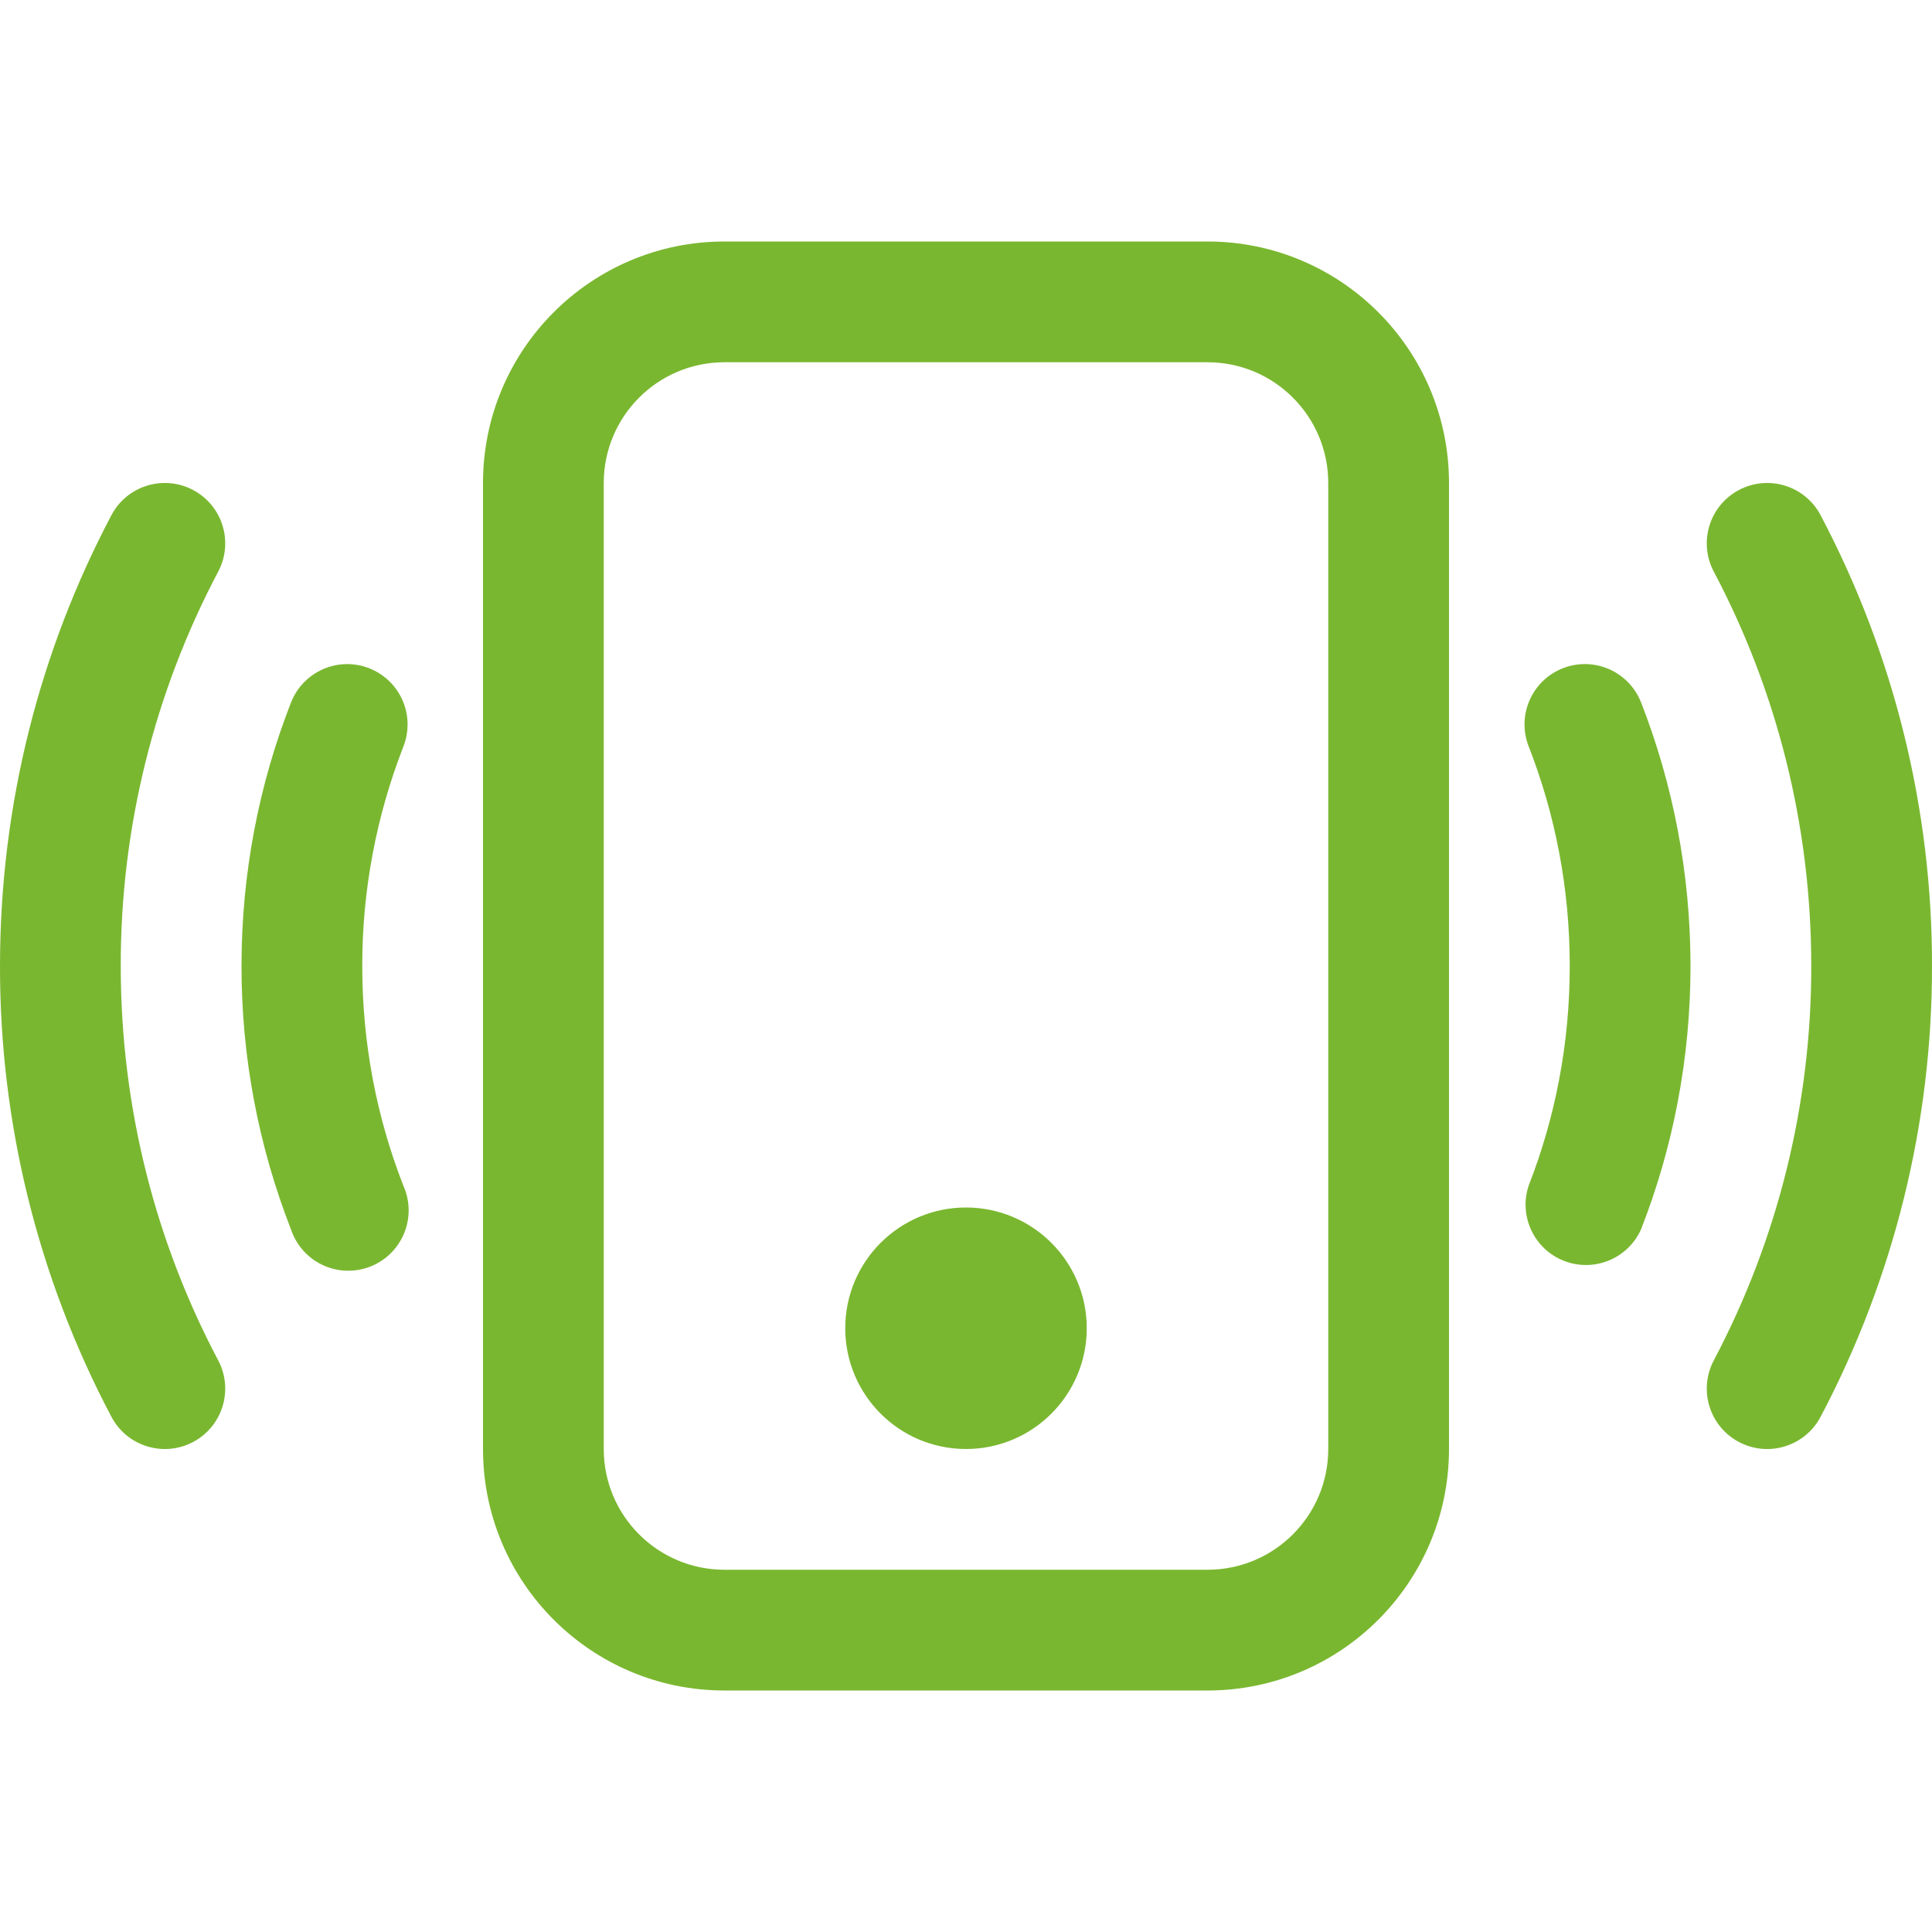
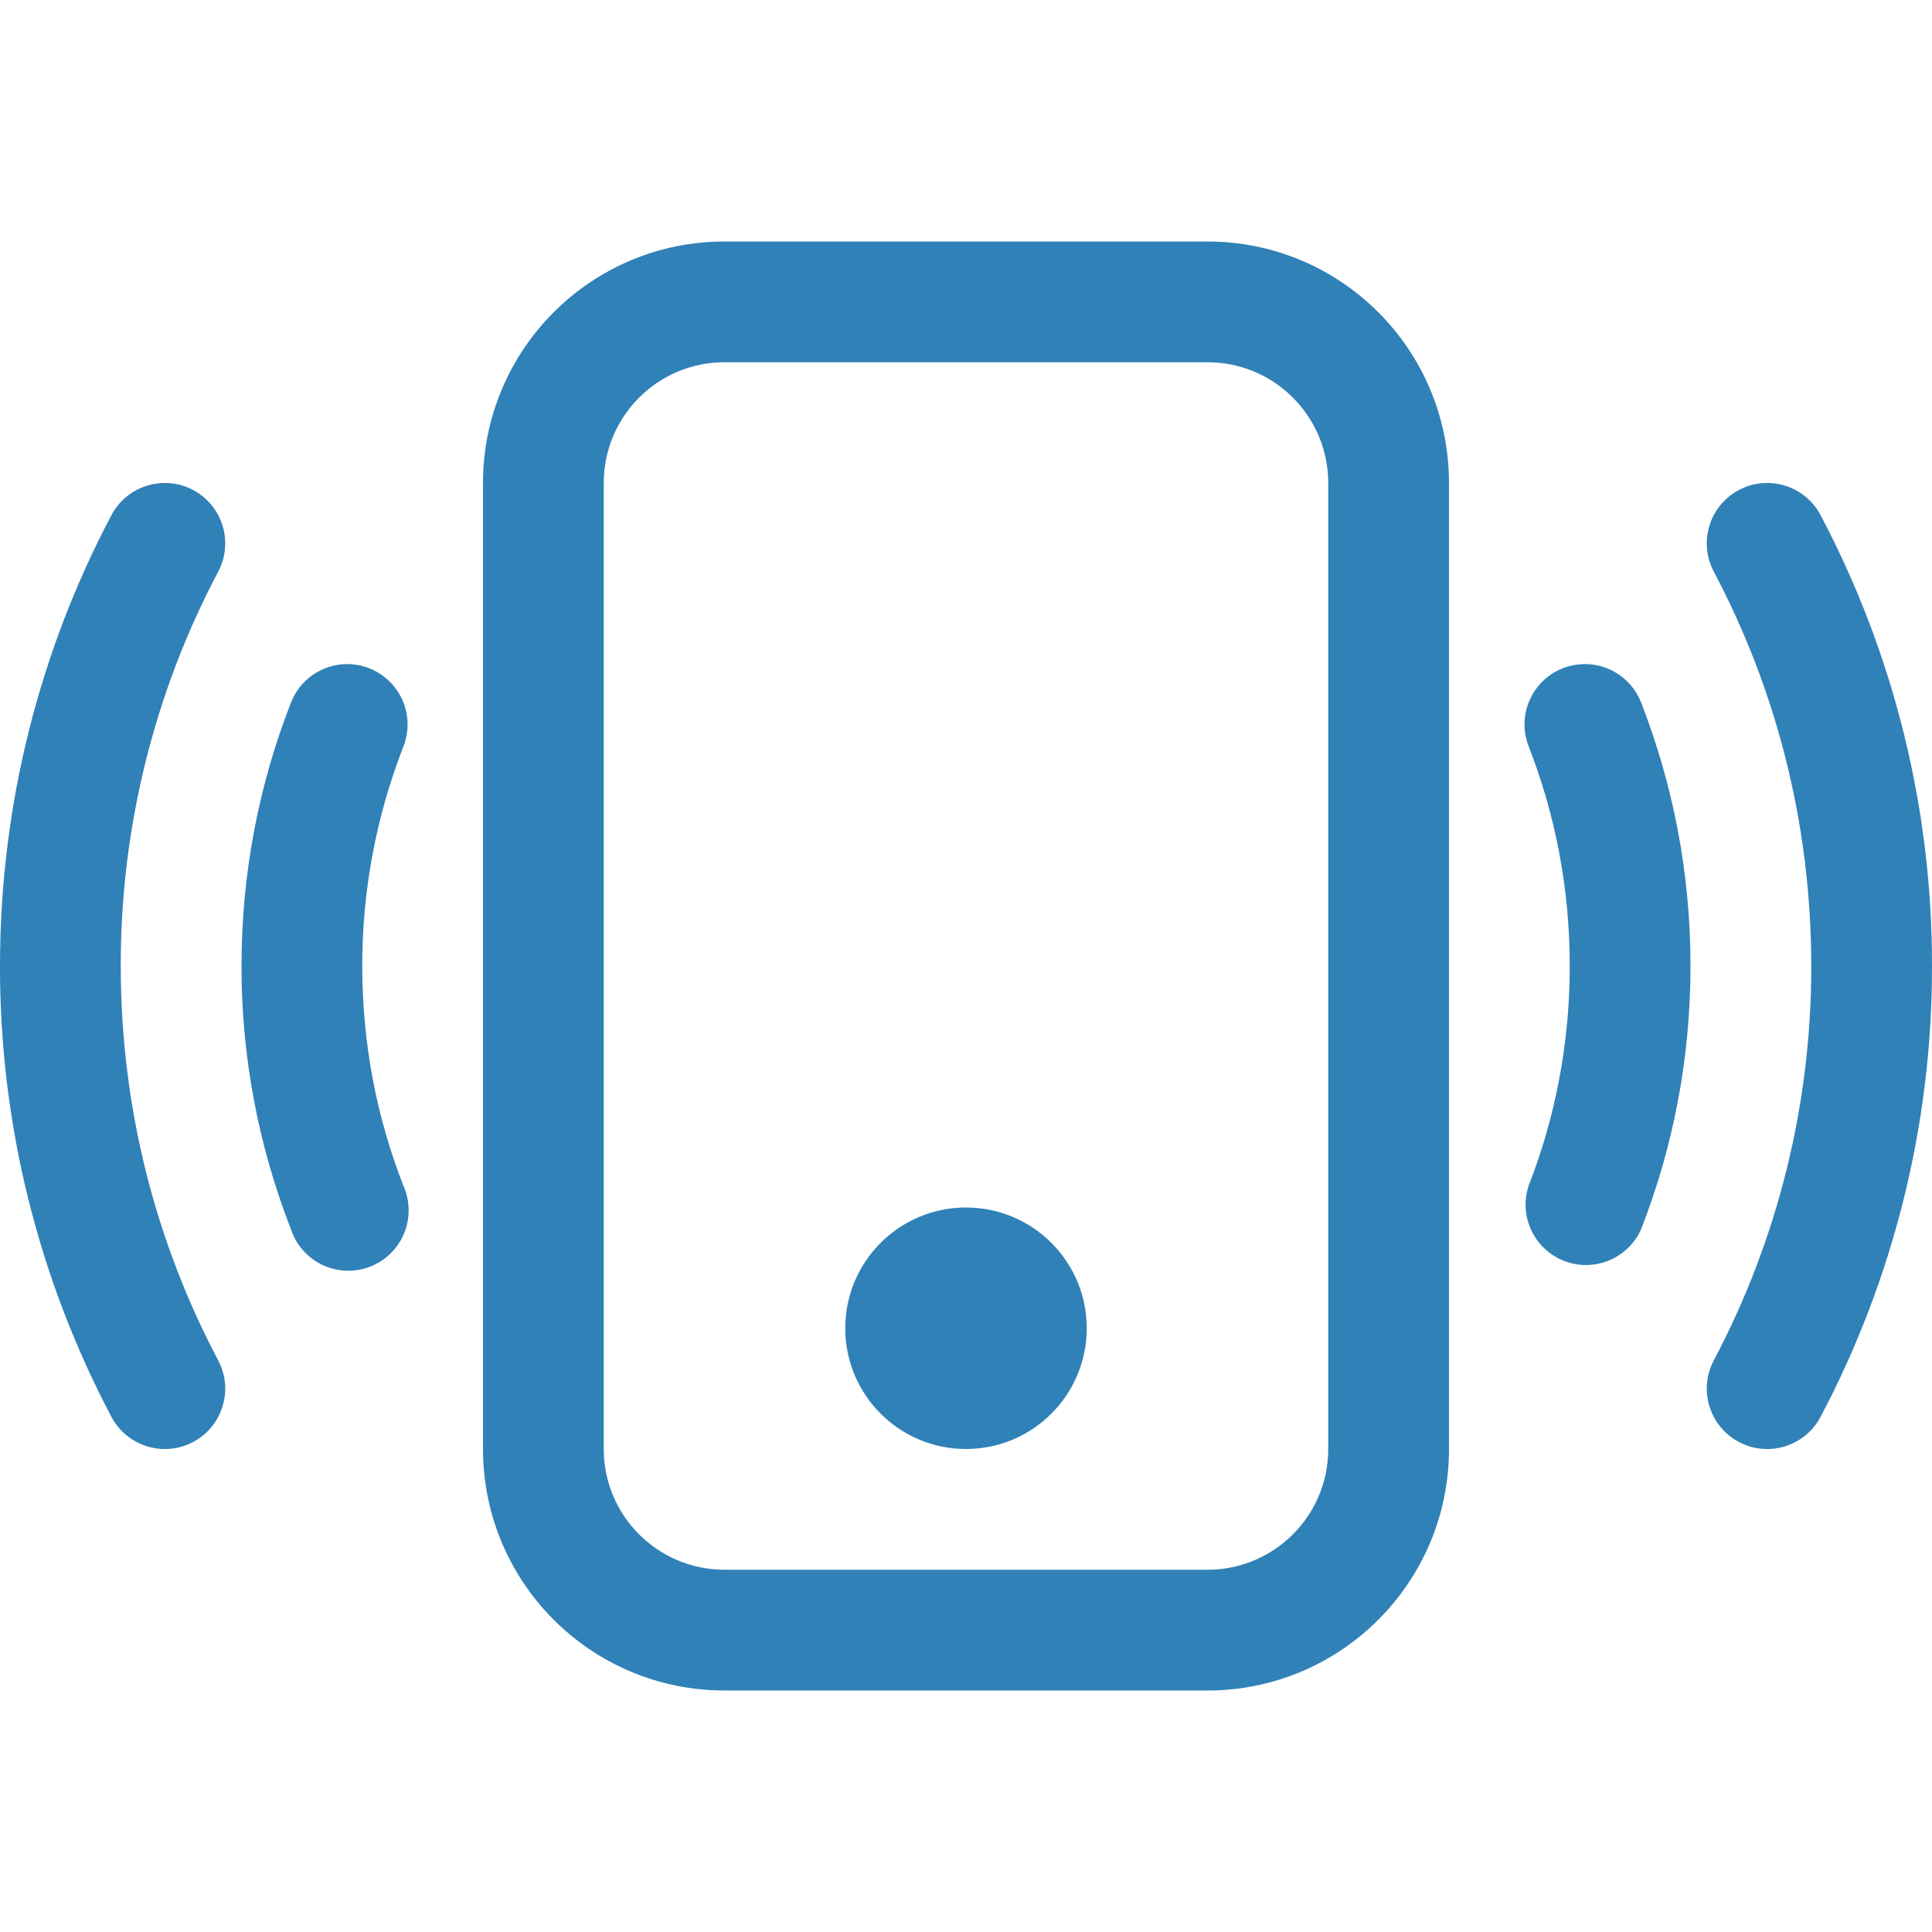
<svg xmlns="http://www.w3.org/2000/svg" width="20px" height="20px" viewBox="0 0 16 16">
-   <g fill="#7ab730">
+   <g fill="#3081b7">
    <path d="M10 3a1 1 0 0 1 1 1v8a1 1 0 0 1-1 1H6a1 1 0 0 1-1-1V4a1 1 0 0 1 1-1h4zM6 2a2 2 0 0 0-2 2v8a2 2 0 0 0 2 2h4a2 2 0 0 0 2-2V4a2 2 0 0 0-2-2H6z" />
    <path d="M8 12a1 1 0 1 0 0-2a1 1 0 0 0 0 2zM1.599 4.058a.5.5 0 0 1 .208.676A6.967 6.967 0 0 0 1 8c0 1.18.292 2.292.807 3.266a.5.5 0 0 1-.884.468A7.968 7.968 0 0 1 0 8c0-1.347.334-2.619.923-3.734a.5.5 0 0 1 .676-.208zm12.802 0a.5.5 0 0 1 .676.208A7.967 7.967 0 0 1 16 8a7.967 7.967 0 0 1-.923 3.734a.5.5 0 0 1-.884-.468A6.967 6.967 0 0 0 15 8c0-1.18-.292-2.292-.807-3.266a.5.5 0 0 1 .208-.676zM3.057 5.534a.5.5 0 0 1 .284.648A4.986 4.986 0 0 0 3 8c0 .642.12 1.255.34 1.818a.5.5 0 1 1-.93.364A5.986 5.986 0 0 1 2 8c0-.769.145-1.505.41-2.182a.5.5 0 0 1 .647-.284zm9.886 0a.5.5 0 0 1 .648.284C13.855 6.495 14 7.231 14 8c0 .769-.145 1.505-.41 2.182a.5.5 0 0 1-.93-.364C12.88 9.255 13 8.642 13 8c0-.642-.12-1.255-.34-1.818a.5.5 0 0 1 .283-.648z" />
  </g>
</svg>
